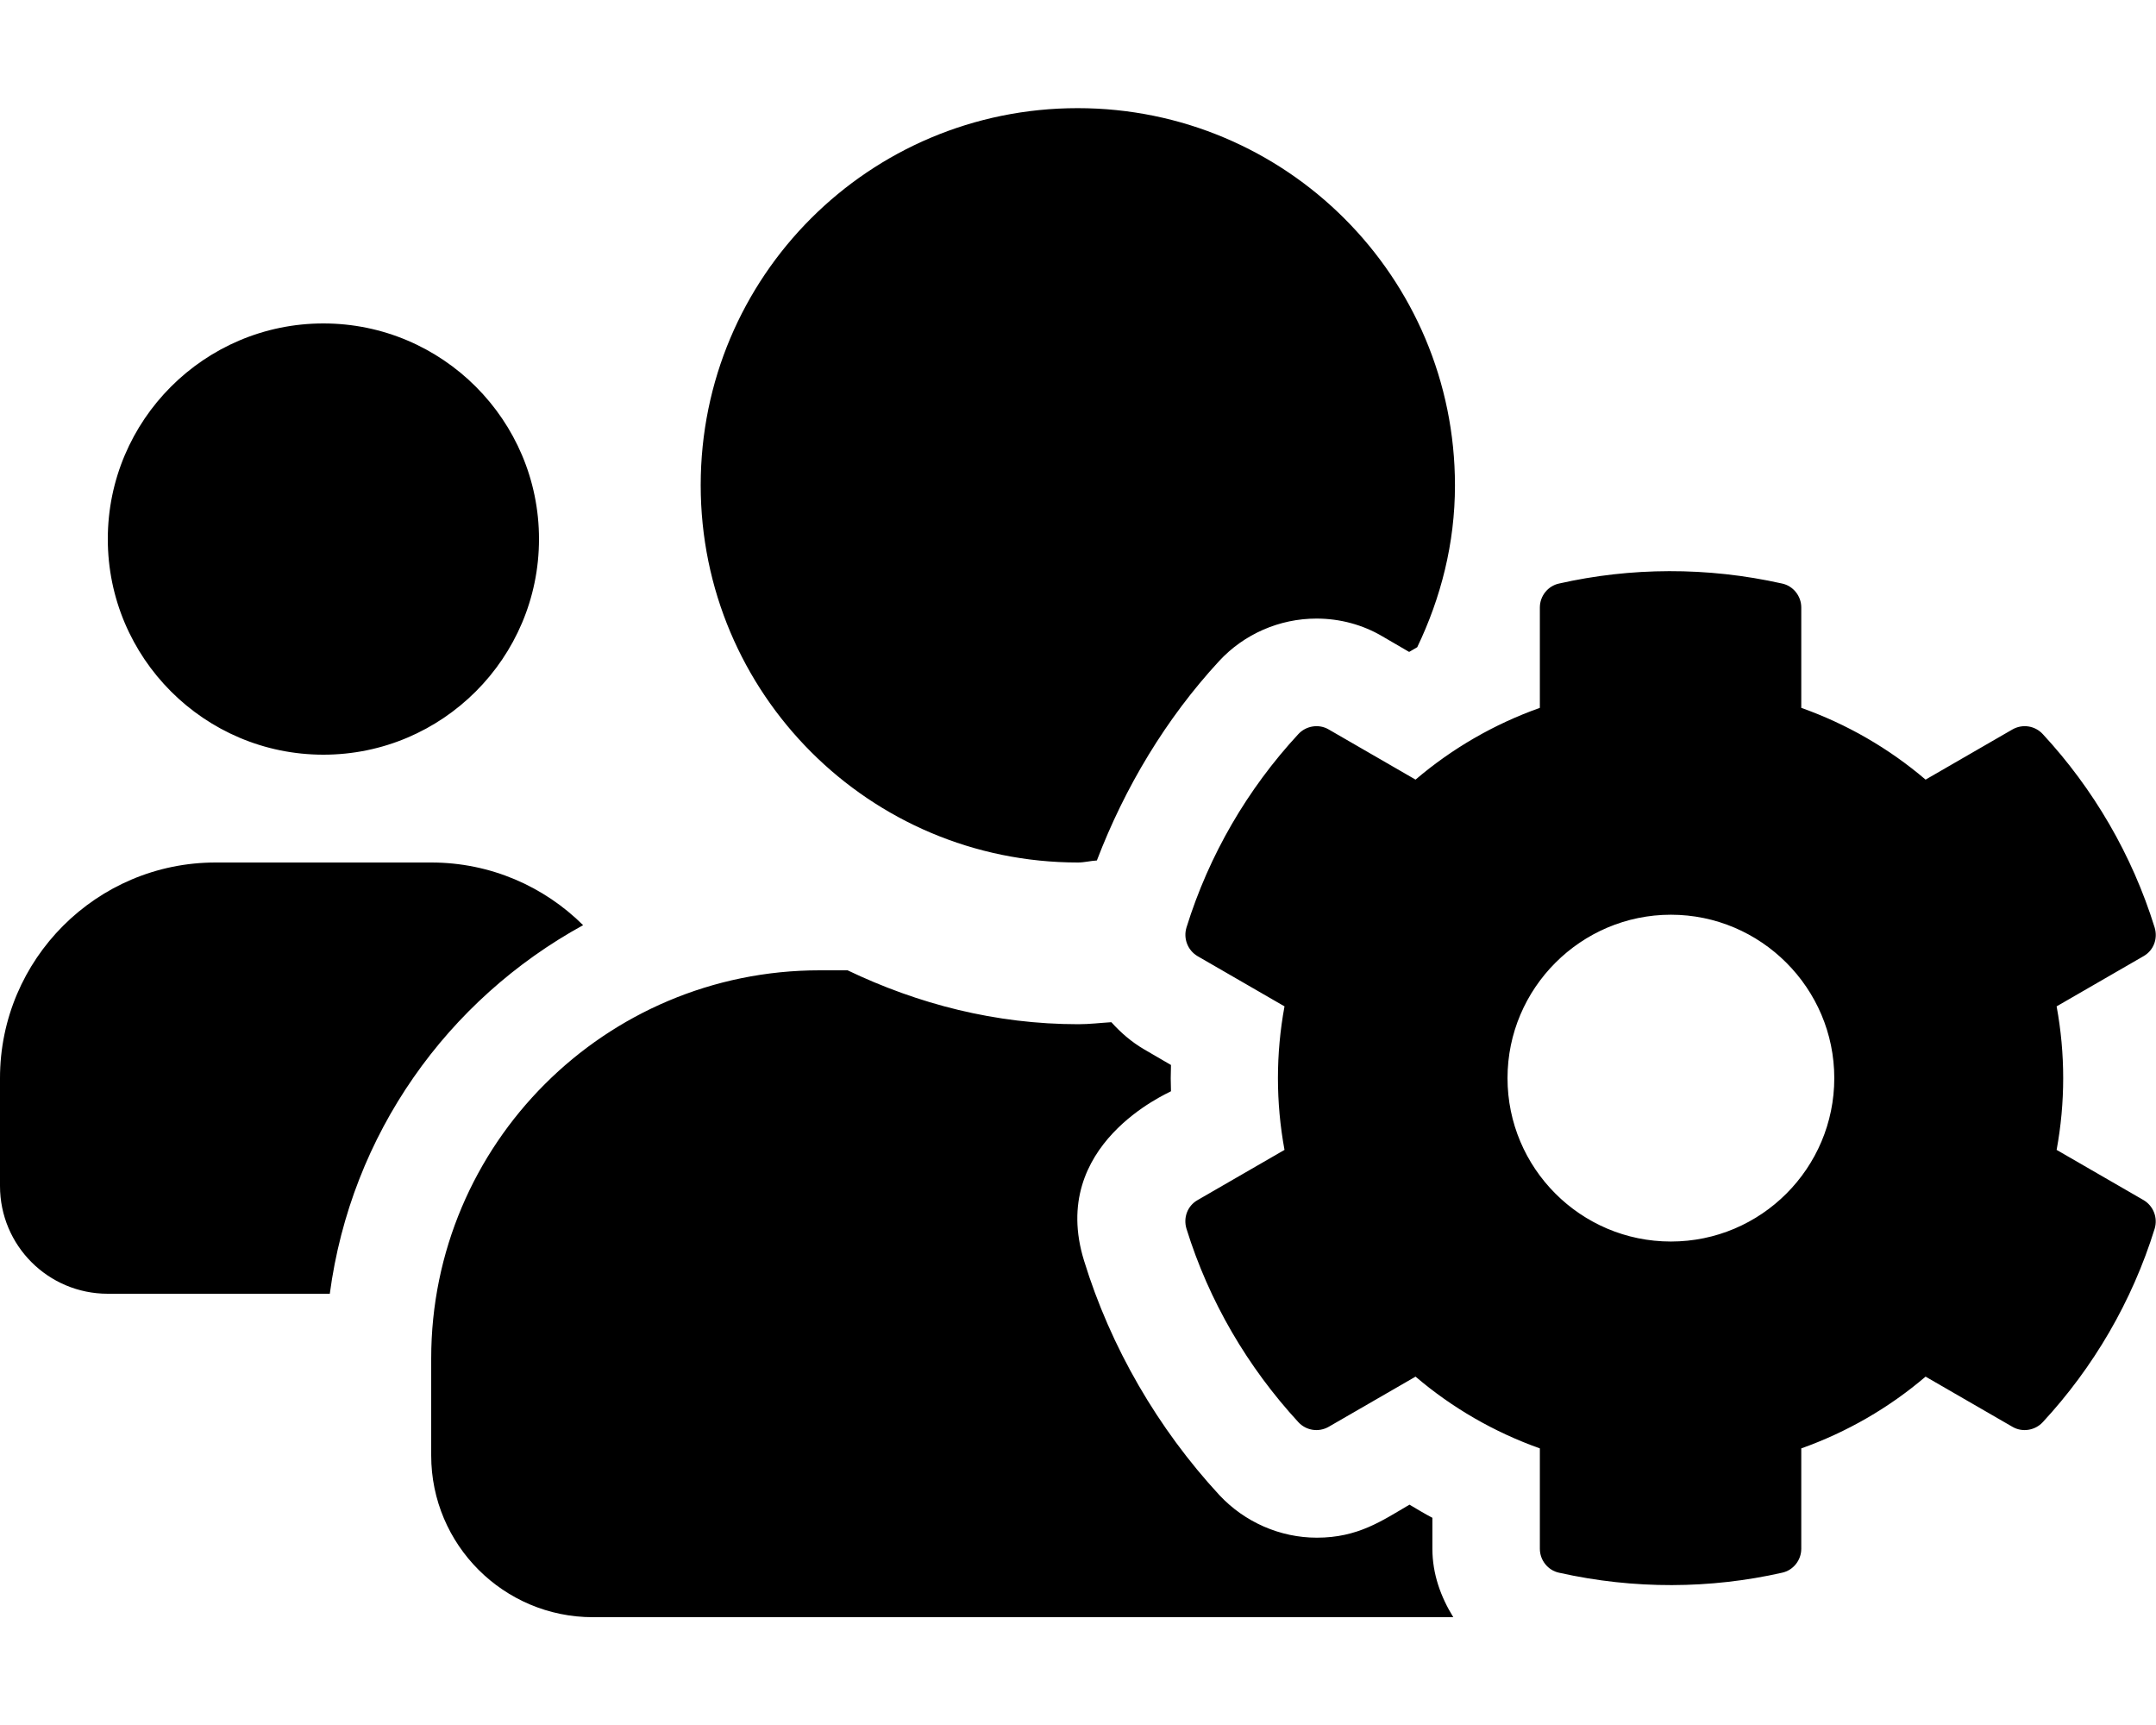
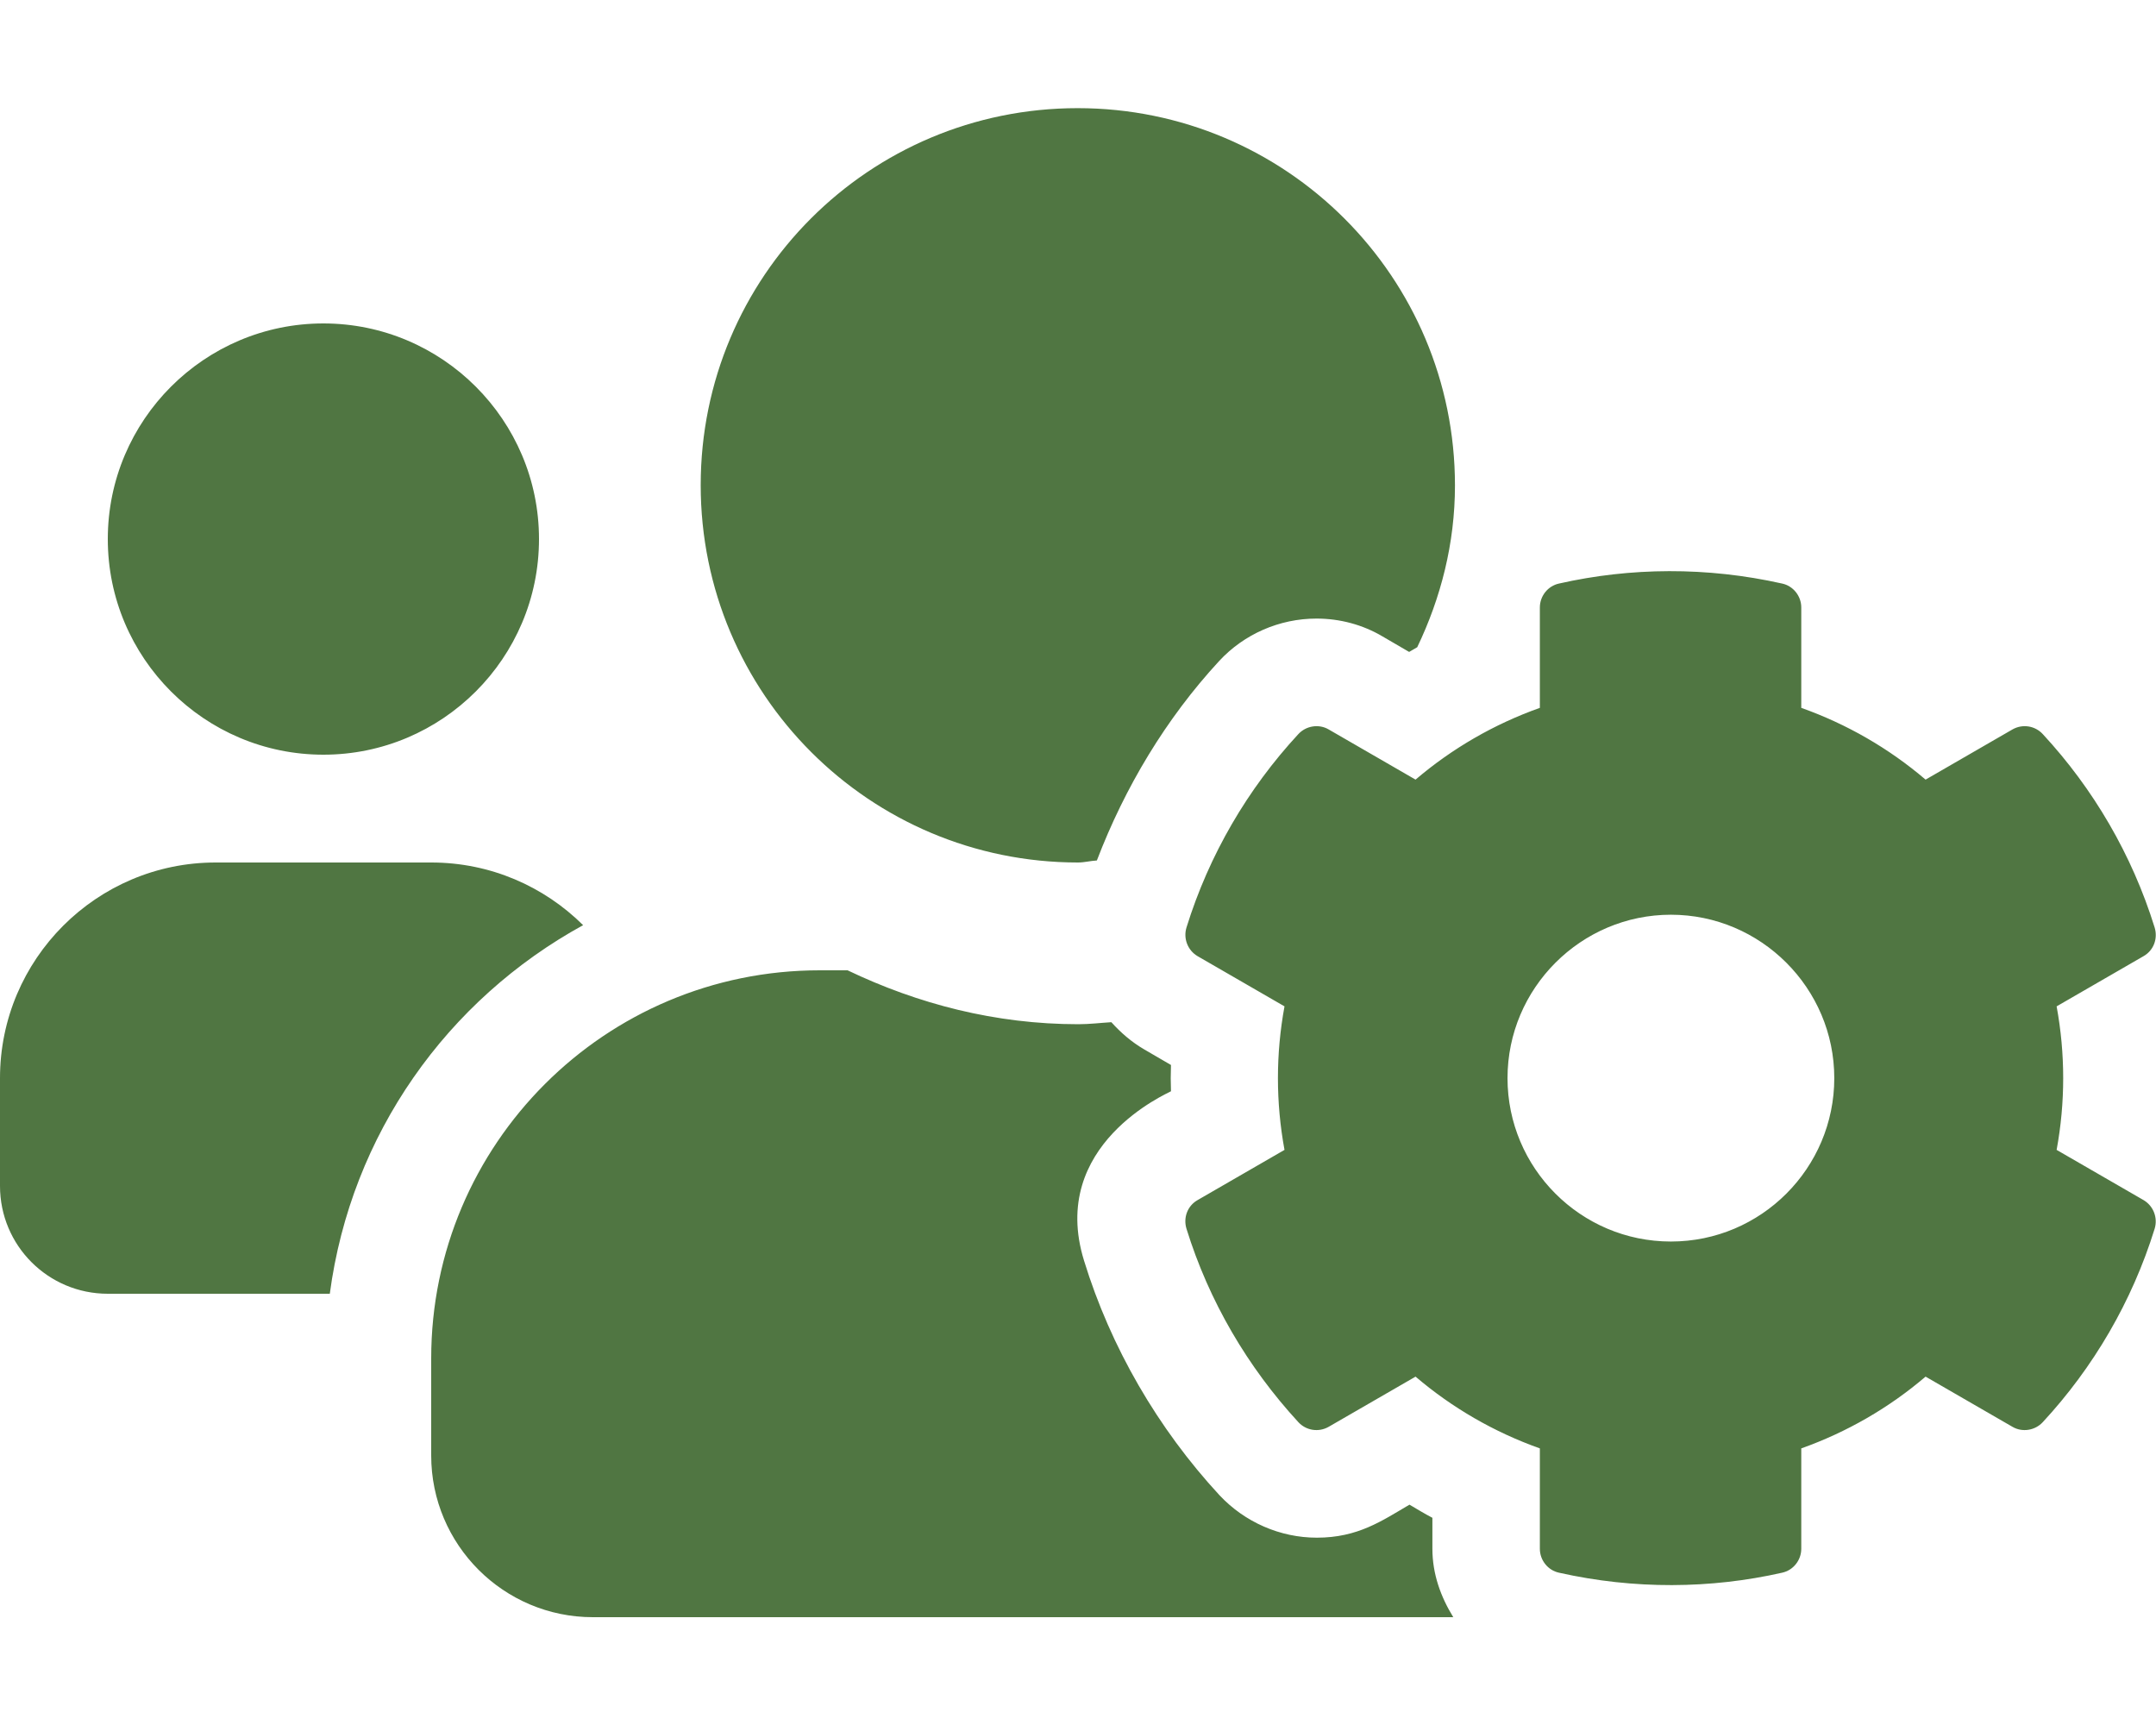
<svg xmlns="http://www.w3.org/2000/svg" aria-hidden="true" focusable="false" data-prefix="fas" data-icon="users-cog" class="svg-inline--fa fa-users-cog fa-w-20" role="img" viewBox="0 0 640 512">
-   <path fill="currentColor" d="M610.5 341.3c2.6-14.1 2.6-28.5 0-42.6l25.8-14.9c3-1.7 4.3-5.2 3.3-8.5-6.7-21.6-18.2-41.2-33.2-57.4-2.3-2.5-6-3.1-9-1.4l-25.8 14.9c-10.9-9.3-23.4-16.5-36.9-21.3v-29.8c0-3.4-2.4-6.4-5.7-7.1-22.3-5-45-4.8-66.2 0-3.3.7-5.7 3.7-5.7 7.1v29.8c-13.5 4.8-26 12-36.9 21.3l-25.8-14.9c-2.9-1.7-6.7-1.1-9 1.4-15 16.2-26.5 35.8-33.2 57.4-1 3.3.4 6.8 3.3 8.5l25.8 14.9c-2.6 14.1-2.6 28.5 0 42.6l-25.8 14.9c-3 1.7-4.3 5.2-3.3 8.5 6.7 21.6 18.2 41.1 33.2 57.4 2.3 2.5 6 3.1 9 1.4l25.8-14.9c10.9 9.3 23.4 16.5 36.9 21.3v29.8c0 3.4 2.4 6.4 5.7 7.1 22.3 5 45 4.8 66.2 0 3.3-.7 5.7-3.7 5.7-7.1v-29.8c13.5-4.8 26-12 36.9-21.3l25.8 14.9c2.9 1.7 6.7 1.1 9-1.4 15-16.2 26.5-35.8 33.2-57.4 1-3.3-.4-6.8-3.3-8.5l-25.8-14.9zM496 368.5c-26.8 0-48.5-21.8-48.5-48.5s21.8-48.5 48.5-48.5 48.5 21.8 48.5 48.5-21.7 48.5-48.5 48.5zM96 224c35.3 0 64-28.7 64-64s-28.7-64-64-64-64 28.7-64 64 28.7 64 64 64zm224 32c1.9 0 3.7-.5 5.6-.6 8.3-21.7 20.5-42.1 36.3-59.2 7.4-8 17.9-12.6 28.9-12.6 6.9 0 13.7 1.8 19.6 5.3l7.9 4.6c.8-.5 1.6-.9 2.4-1.4 7-14.6 11.2-30.8 11.2-48 0-61.9-50.1-112-112-112S208 82.1 208 144c0 61.9 50.1 112 112 112zm105.2 194.5c-2.3-1.2-4.6-2.6-6.8-3.9-8.2 4.8-15.3 9.8-27.5 9.8-10.9 0-21.4-4.6-28.9-12.6-18.3-19.8-32.3-43.9-40.2-69.6-10.7-34.5 24.9-49.7 25.8-50.3-.1-2.6-.1-5.2 0-7.8l-7.9-4.6c-3.8-2.2-7-5-9.8-8.1-3.3.2-6.5.6-9.8.6-24.6 0-47.6-6-68.5-16h-8.3C179.6 288 128 339.6 128 403.2V432c0 26.5 21.5 48 48 48h255.4c-3.7-6-6.2-12.8-6.2-20.3v-9.2zM173.1 274.6C161.5 263.1 145.6 256 128 256H64c-35.3 0-64 28.7-64 64v32c0 17.7 14.3 32 32 32h65.9c6.3-47.4 34.9-87.3 75.2-109.4z" />
+   <path fill="#507642" d="M610.5 341.3c2.6-14.1 2.6-28.5 0-42.6l25.8-14.9c3-1.7 4.3-5.2 3.3-8.5-6.7-21.6-18.2-41.2-33.2-57.4-2.3-2.5-6-3.1-9-1.4l-25.8 14.9c-10.9-9.3-23.4-16.5-36.9-21.3v-29.8c0-3.4-2.4-6.4-5.7-7.1-22.3-5-45-4.8-66.2 0-3.3.7-5.7 3.7-5.7 7.1v29.8c-13.5 4.8-26 12-36.9 21.3l-25.8-14.9c-2.9-1.7-6.7-1.1-9 1.4-15 16.2-26.5 35.8-33.2 57.4-1 3.3.4 6.8 3.3 8.5l25.8 14.9c-2.6 14.1-2.6 28.5 0 42.6l-25.8 14.9c-3 1.7-4.3 5.2-3.3 8.5 6.7 21.6 18.2 41.1 33.2 57.4 2.3 2.5 6 3.1 9 1.4l25.8-14.9c10.9 9.3 23.4 16.5 36.9 21.3v29.8c0 3.4 2.4 6.4 5.7 7.1 22.3 5 45 4.8 66.2 0 3.3-.7 5.7-3.7 5.7-7.1v-29.8c13.5-4.8 26-12 36.9-21.3l25.8 14.9c2.9 1.7 6.7 1.1 9-1.4 15-16.2 26.5-35.8 33.2-57.4 1-3.3-.4-6.8-3.3-8.5l-25.8-14.9zM496 368.5c-26.8 0-48.5-21.8-48.5-48.5s21.8-48.5 48.5-48.5 48.5 21.8 48.5 48.5-21.7 48.5-48.5 48.5zM96 224c35.3 0 64-28.7 64-64s-28.7-64-64-64-64 28.7-64 64 28.7 64 64 64zm224 32c1.9 0 3.7-.5 5.6-.6 8.3-21.7 20.5-42.1 36.3-59.2 7.4-8 17.9-12.6 28.9-12.6 6.9 0 13.7 1.8 19.6 5.3l7.9 4.6c.8-.5 1.6-.9 2.4-1.4 7-14.6 11.2-30.8 11.2-48 0-61.9-50.1-112-112-112S208 82.1 208 144c0 61.9 50.1 112 112 112zm105.2 194.5c-2.3-1.2-4.6-2.6-6.8-3.9-8.2 4.8-15.3 9.8-27.5 9.8-10.9 0-21.4-4.6-28.9-12.6-18.3-19.8-32.3-43.9-40.2-69.6-10.7-34.5 24.9-49.7 25.8-50.3-.1-2.6-.1-5.2 0-7.8l-7.9-4.6c-3.8-2.2-7-5-9.8-8.1-3.3.2-6.5.6-9.8.6-24.6 0-47.6-6-68.5-16h-8.3C179.6 288 128 339.6 128 403.2V432c0 26.5 21.5 48 48 48h255.4c-3.7-6-6.2-12.8-6.2-20.3v-9.2zM173.1 274.6C161.5 263.1 145.6 256 128 256H64c-35.3 0-64 28.7-64 64v32c0 17.7 14.3 32 32 32h65.9c6.3-47.4 34.9-87.3 75.2-109.4z" />
</svg>
